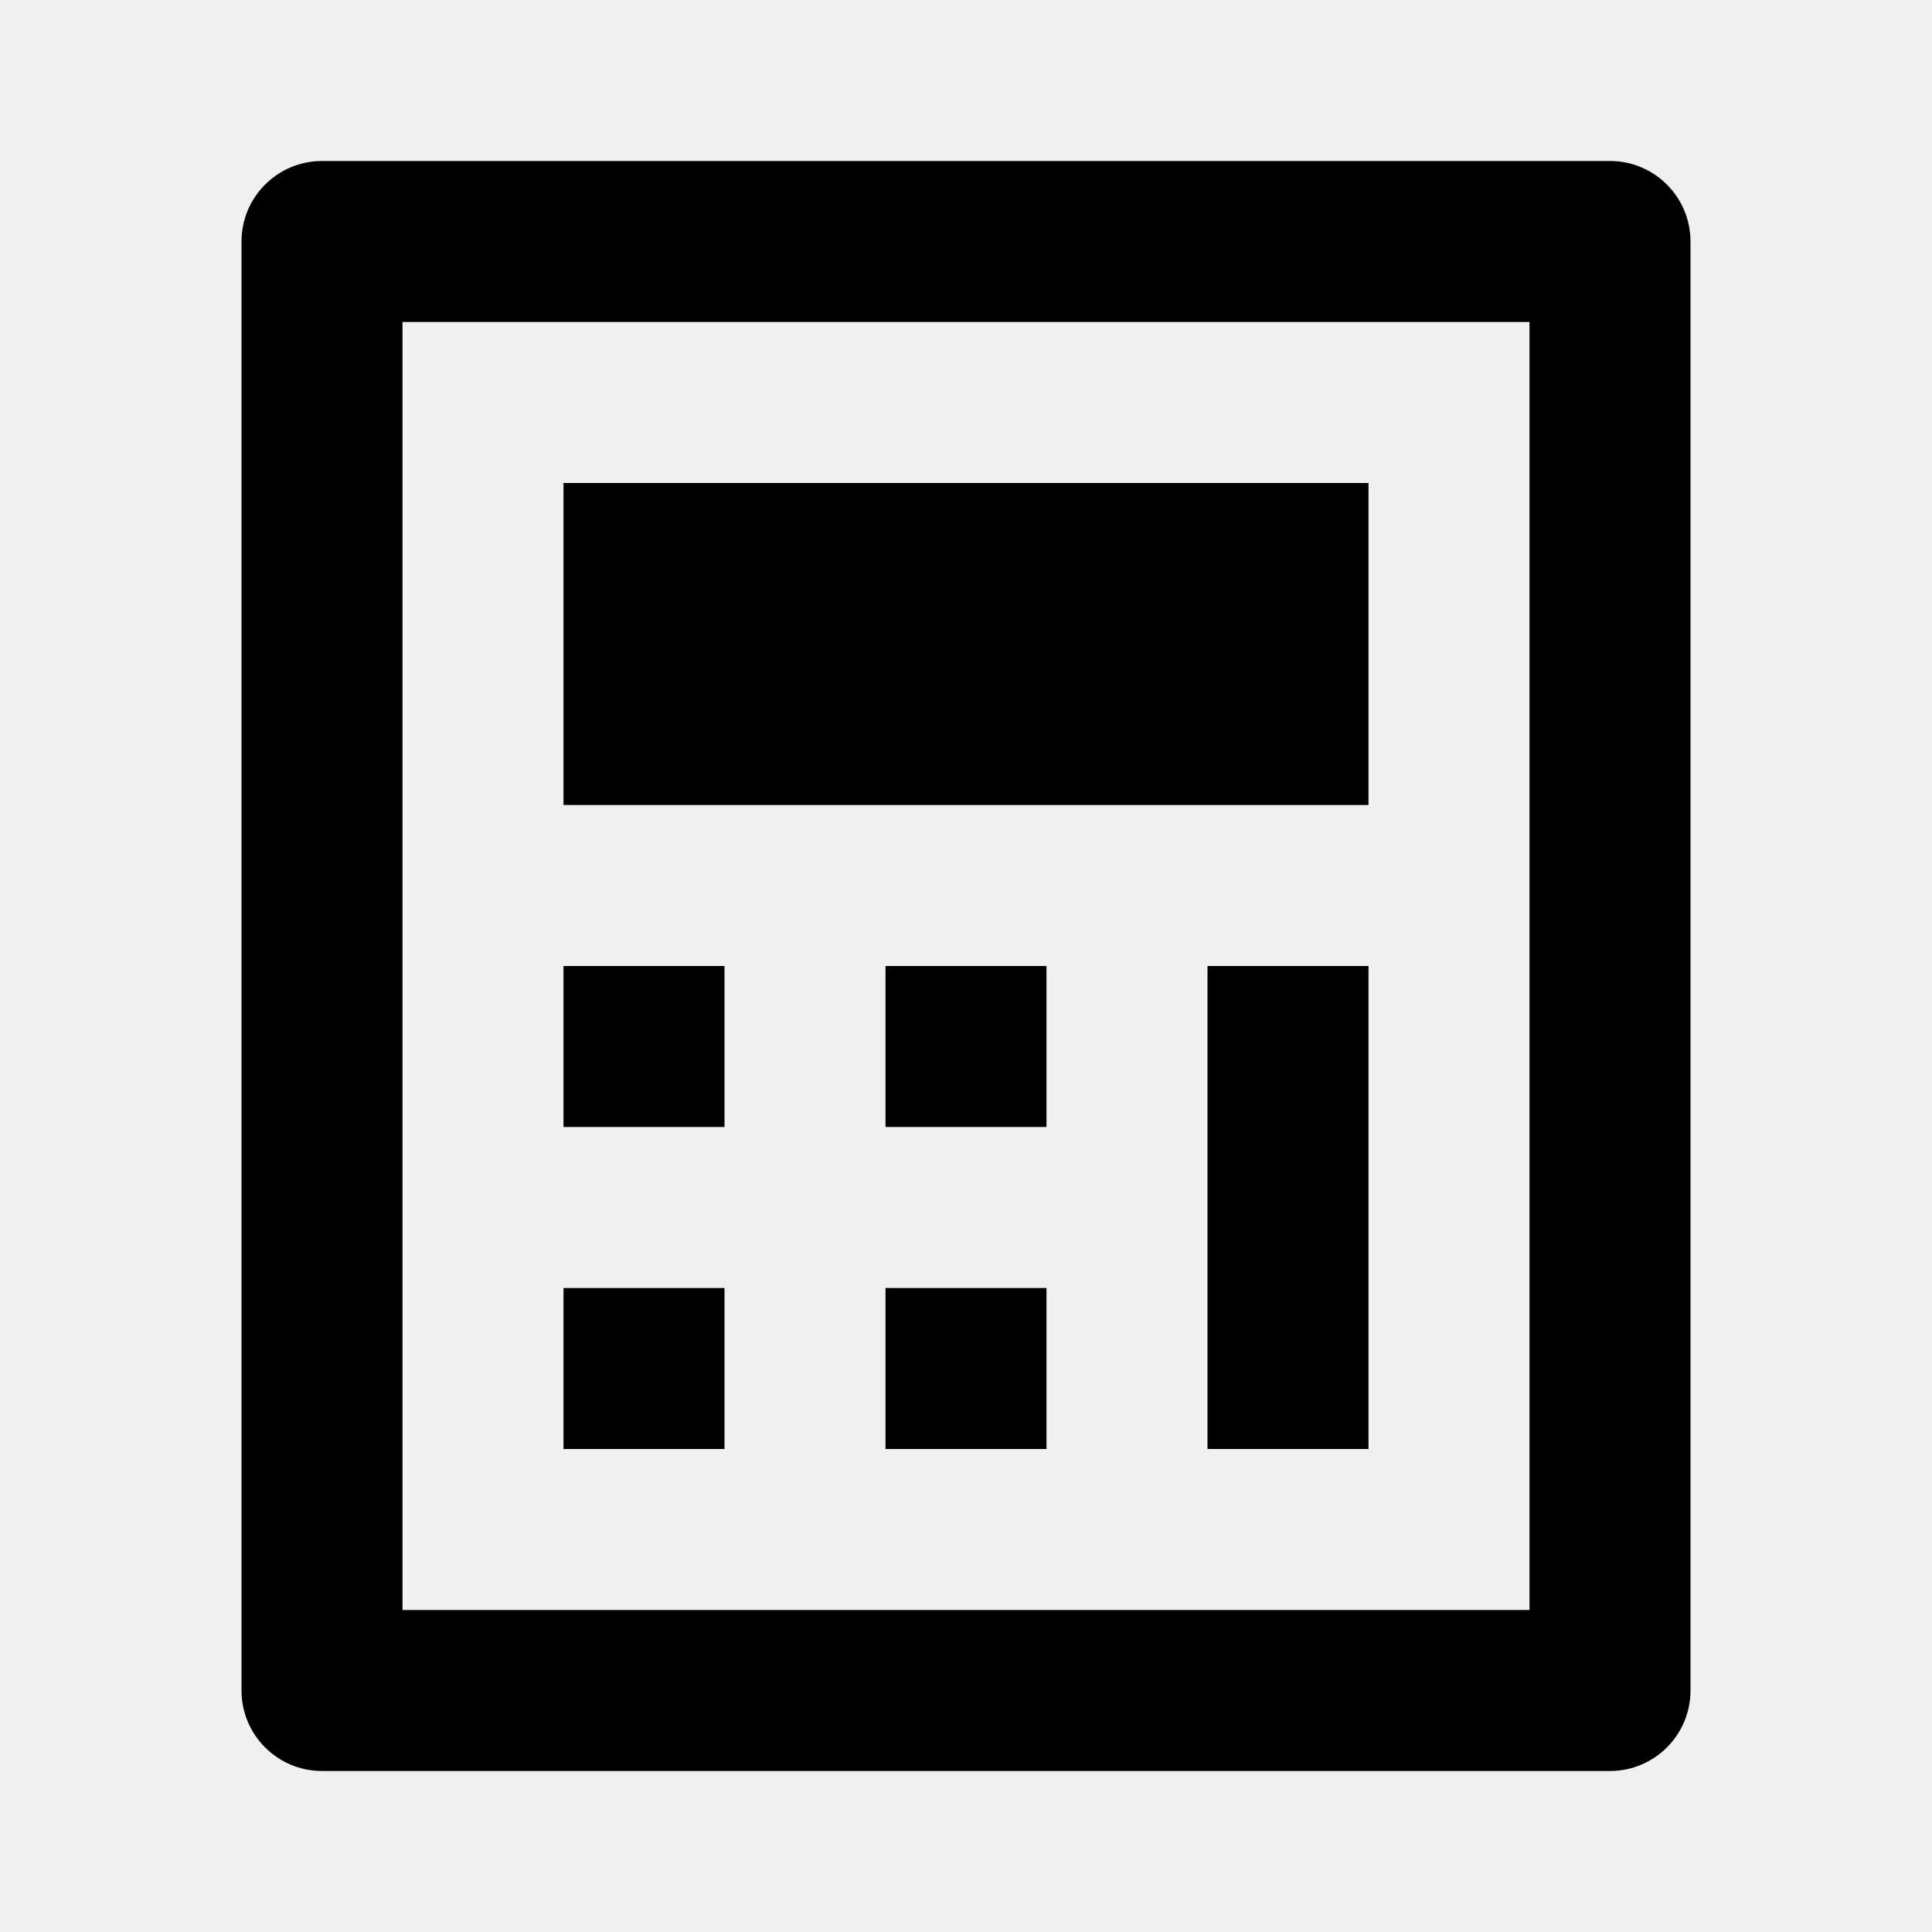
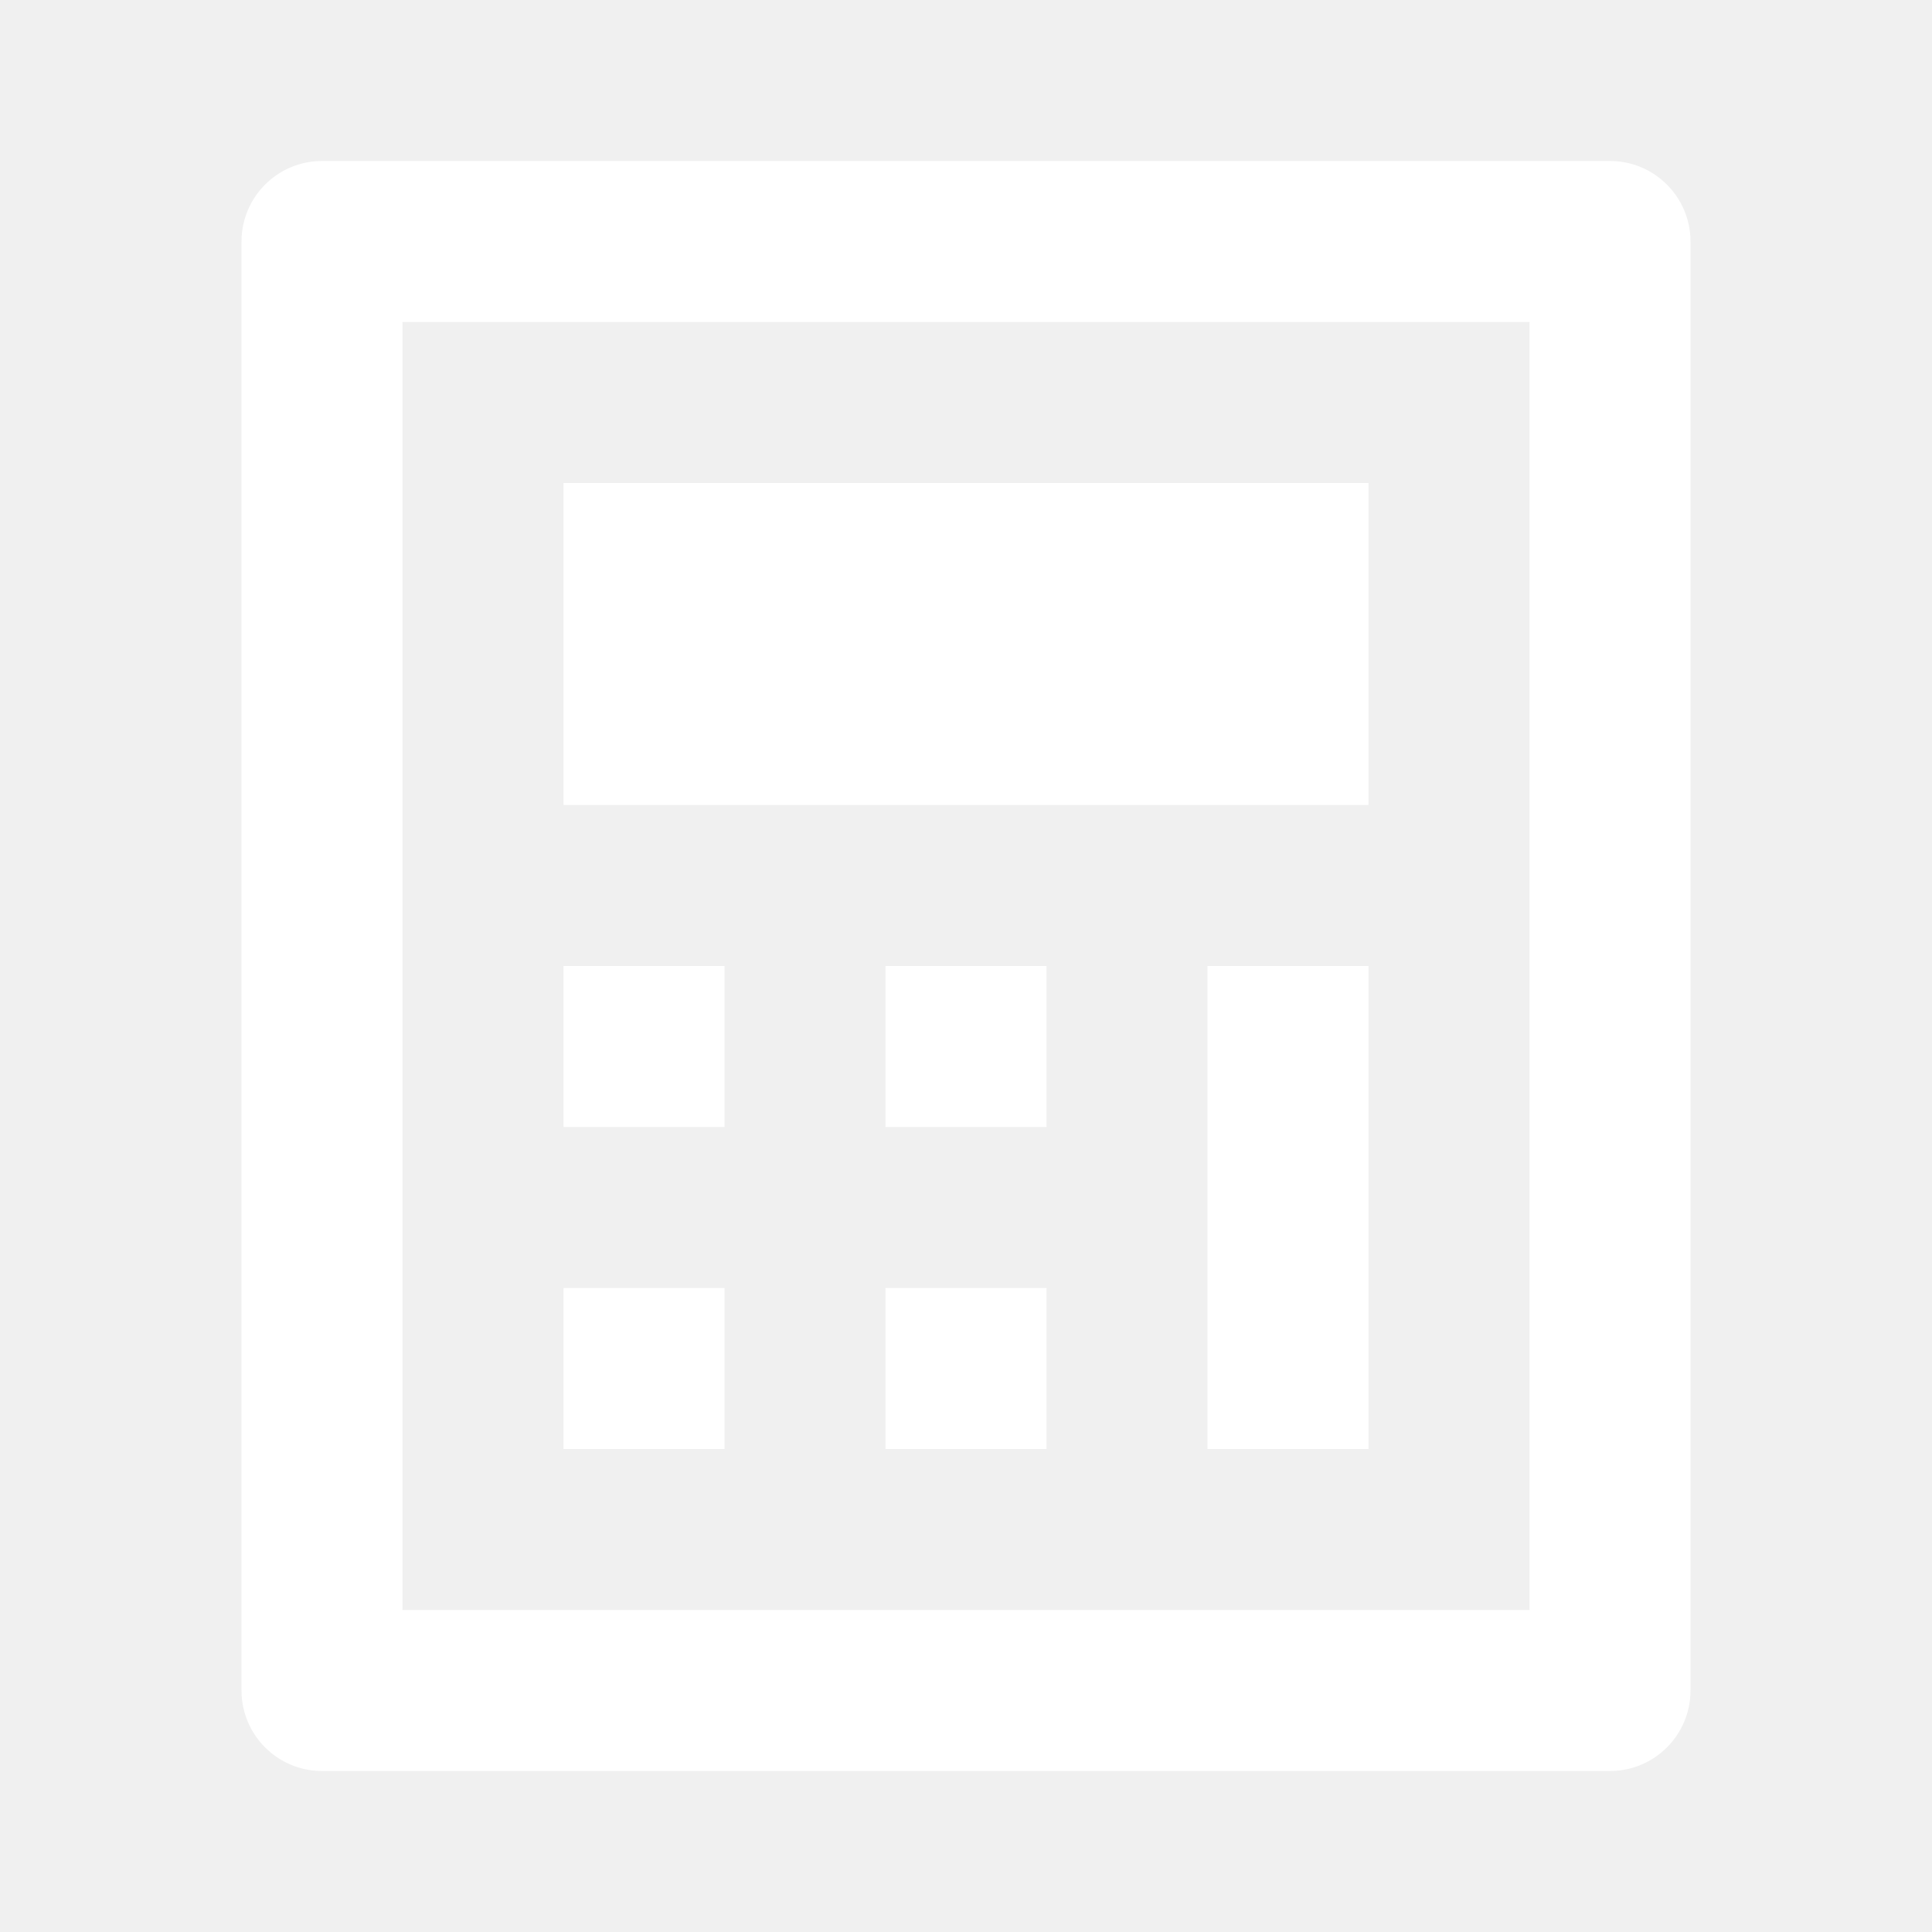
- <svg xmlns="http://www.w3.org/2000/svg" viewBox="0 0 24 24" fill="currentColor">
+ <svg xmlns="http://www.w3.org/2000/svg" viewBox="0 0 24 24" fill="white">
  <path d="M4 2H20C20.552 2 21 2.448 21 3V21C21 21.552 20.552 22 20 22H4C3.448 22 3 21.552 3 21V3C3 2.448 3.448 2 4 2ZM5 4V20H19V4H5ZM7 6H17V10H7V6ZM7 12H9V14H7V12ZM7 16H9V18H7V16ZM11 12H13V14H11V12ZM11 16H13V18H11V16ZM15 12H17V18H15V12Z" />
</svg>
